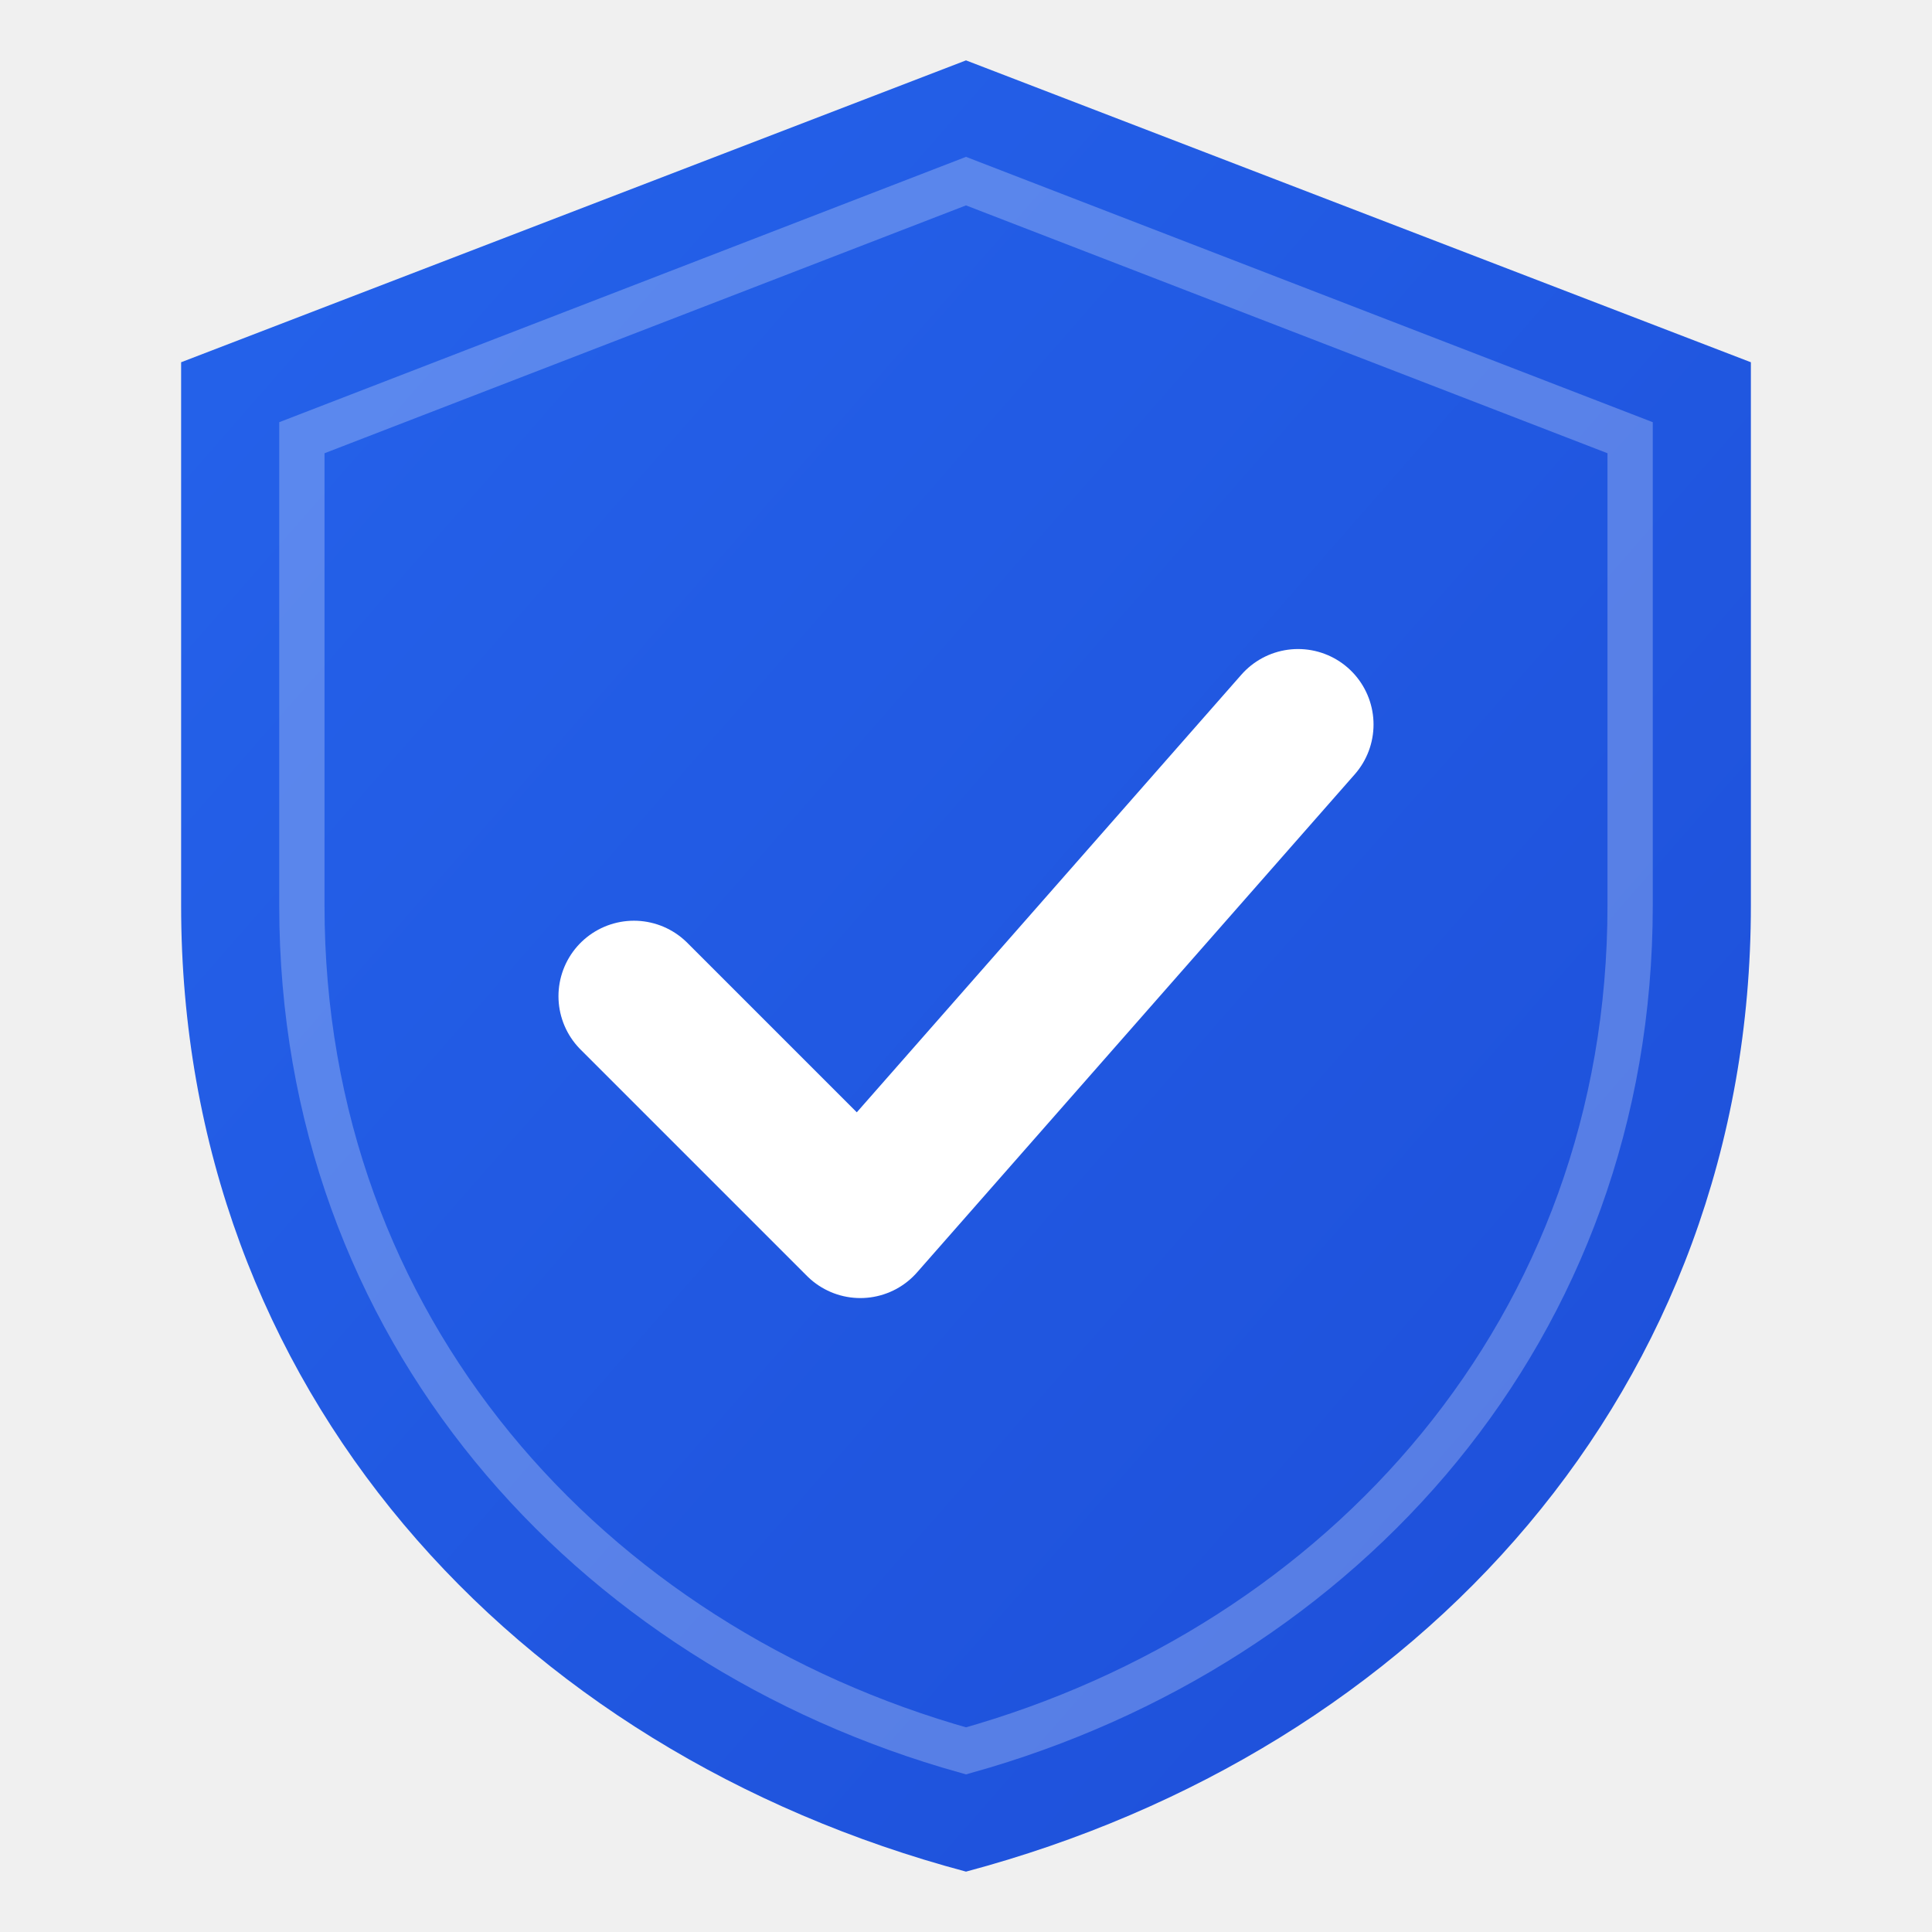
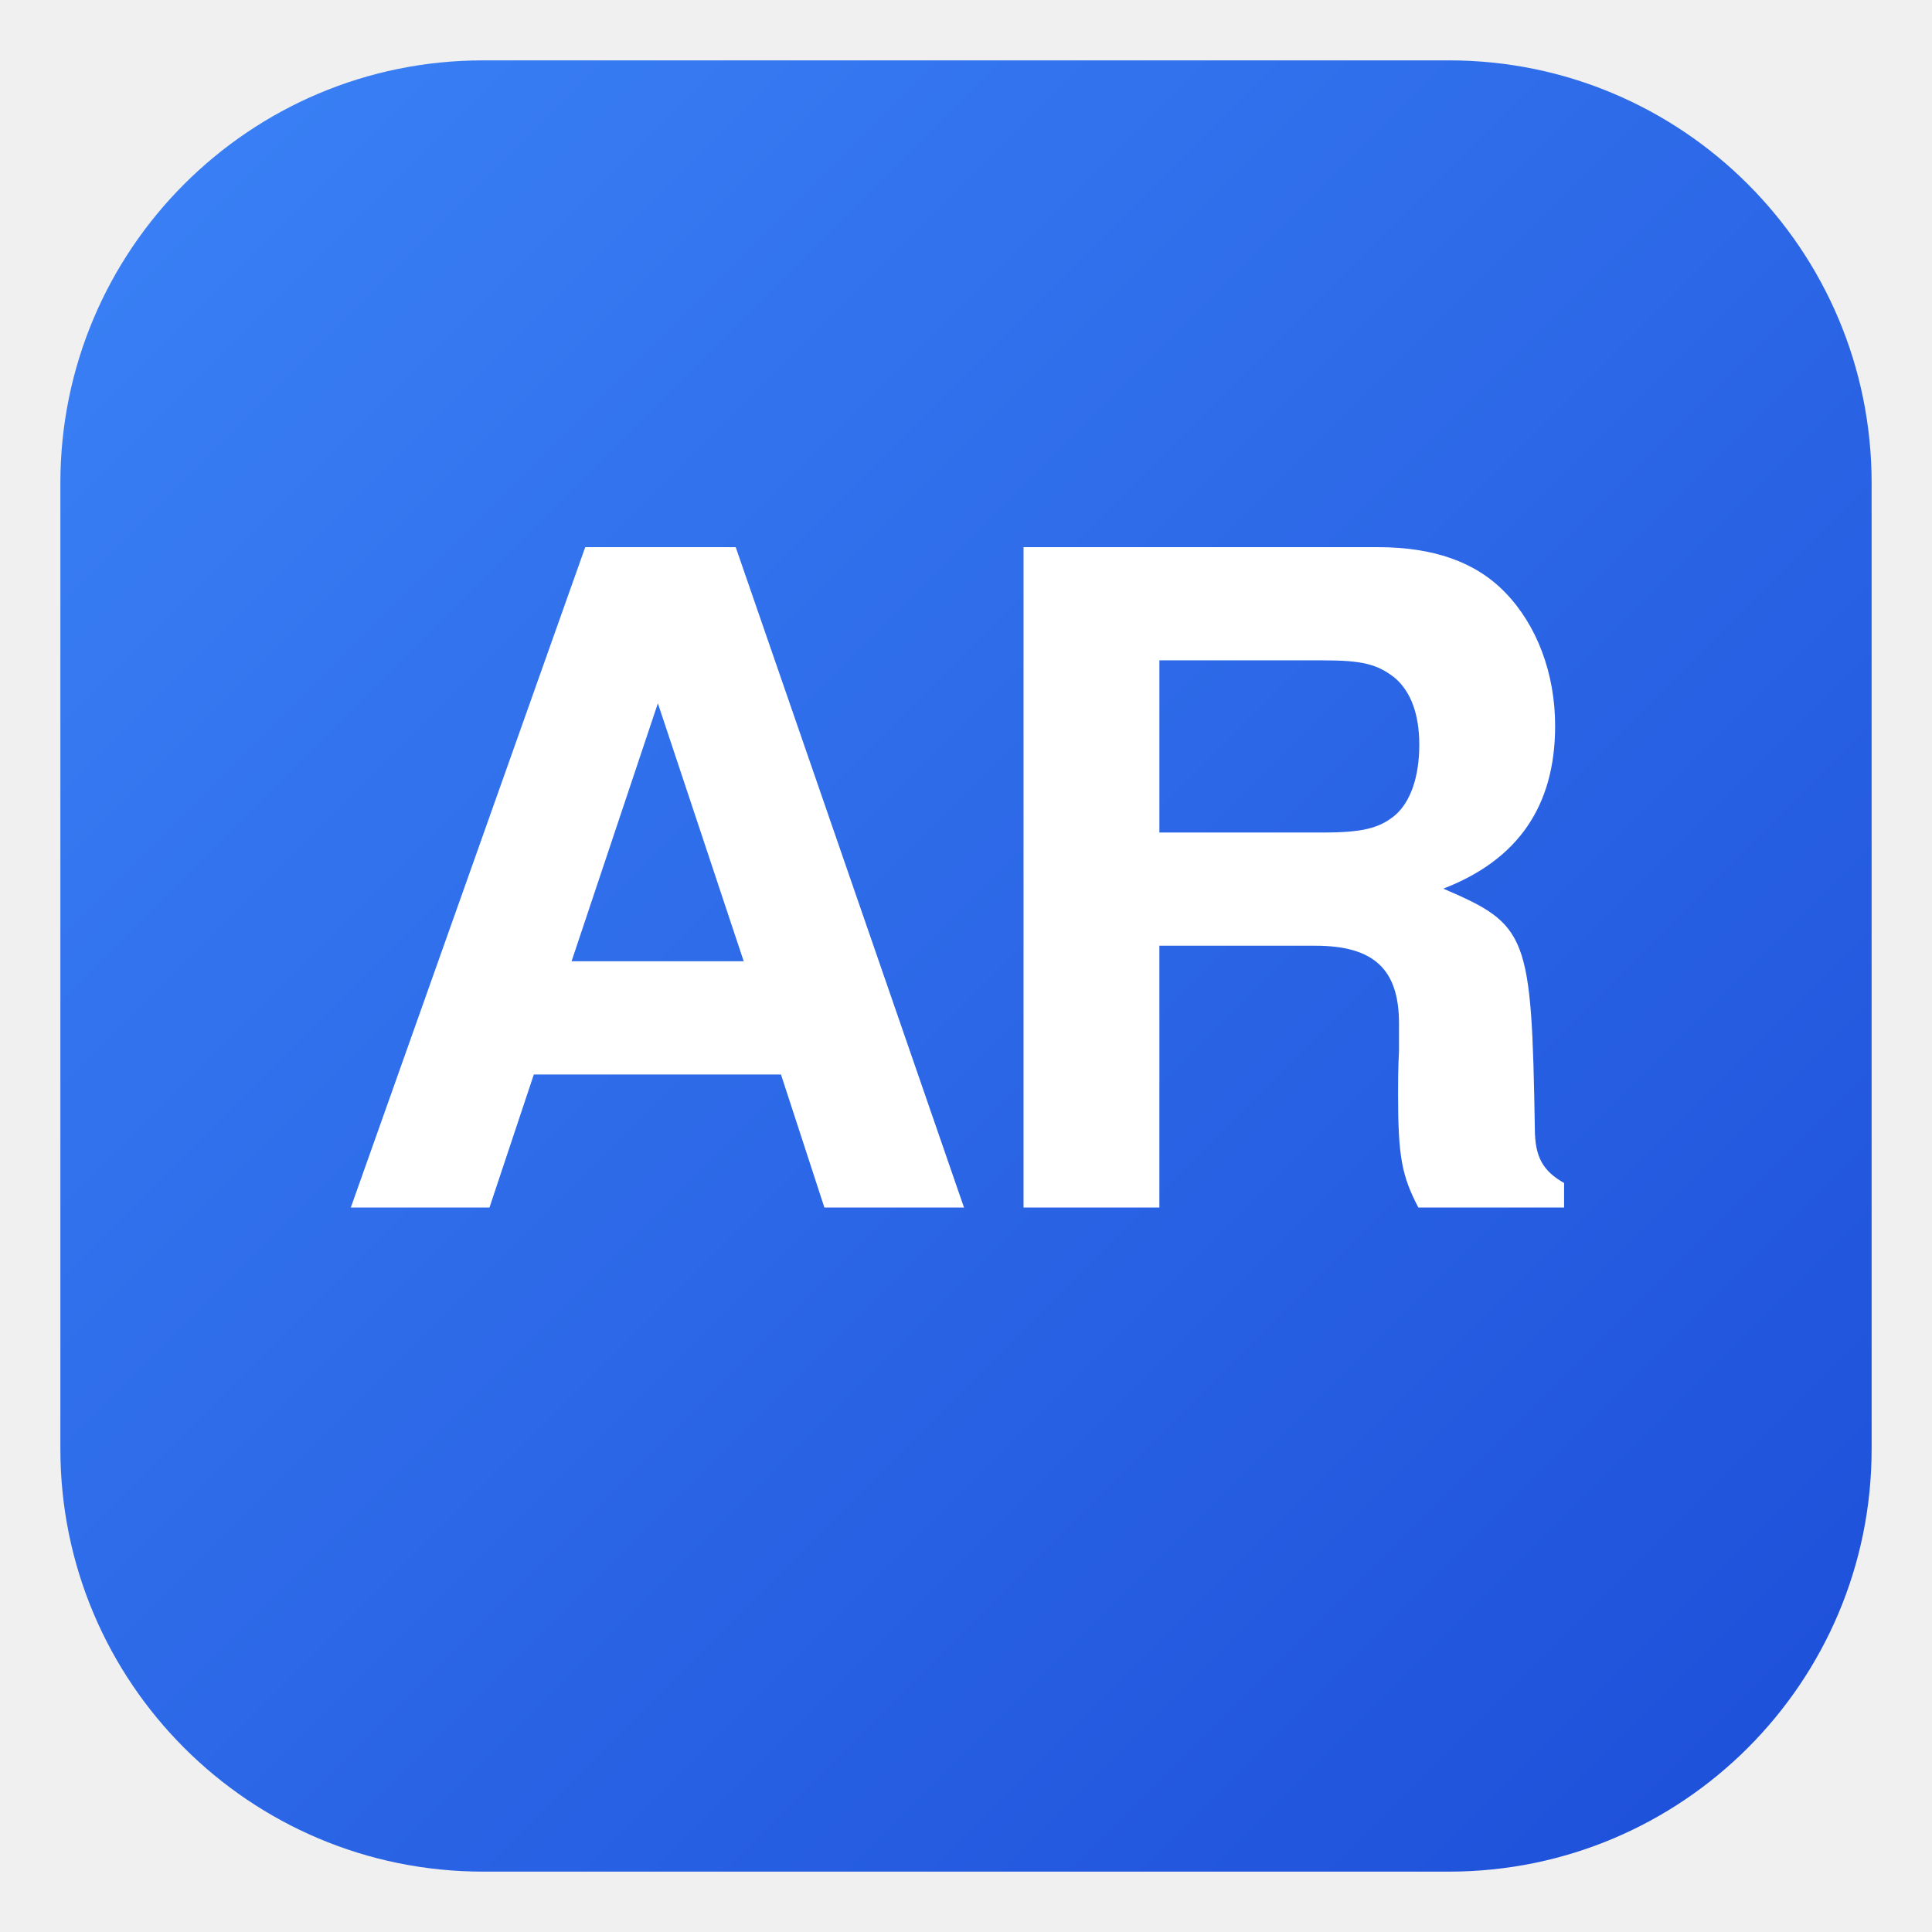
<svg xmlns="http://www.w3.org/2000/svg" viewBox="0 0 64 64">
  <defs>
    <linearGradient id="g" x1="0%" y1="0%" x2="100%" y2="100%">
-       <stop offset="0%" stop-color="#2563eb" />
+       <stop offset="0%" stop-color="#3b82f6" />
      <stop offset="100%" stop-color="#1d4ed8" />
    </linearGradient>
  </defs>
-   <path d="M32 2 L58 12 V30 C58 46 47 58 32 62 C17 58 6 46 6 30 V12 Z" fill="url(#g)" />
-   <path d="M32 6 L54 14.5 V30 C54 44 44.5 54.5 32 58 C19.5 54.5 10 44 10 30 V14.5 Z" fill="none" stroke="#ffffff" stroke-opacity="0.25" stroke-width="1.5" />
-   <path d="M21 33 L28.5 40.5 L43 24" fill="none" stroke="#ffffff" stroke-width="5" stroke-linecap="round" stroke-linejoin="round" />
+   <rect x="2" y="2" width="60" height="60" rx="14" fill="url(#g)" />
+   <text x="32" y="40" text-anchor="middle" font-family="-apple-system,Helvetica,Arial,sans-serif" font-weight="800" font-size="30" fill="#ffffff" letter-spacing="-1">AR</text>
</svg>
